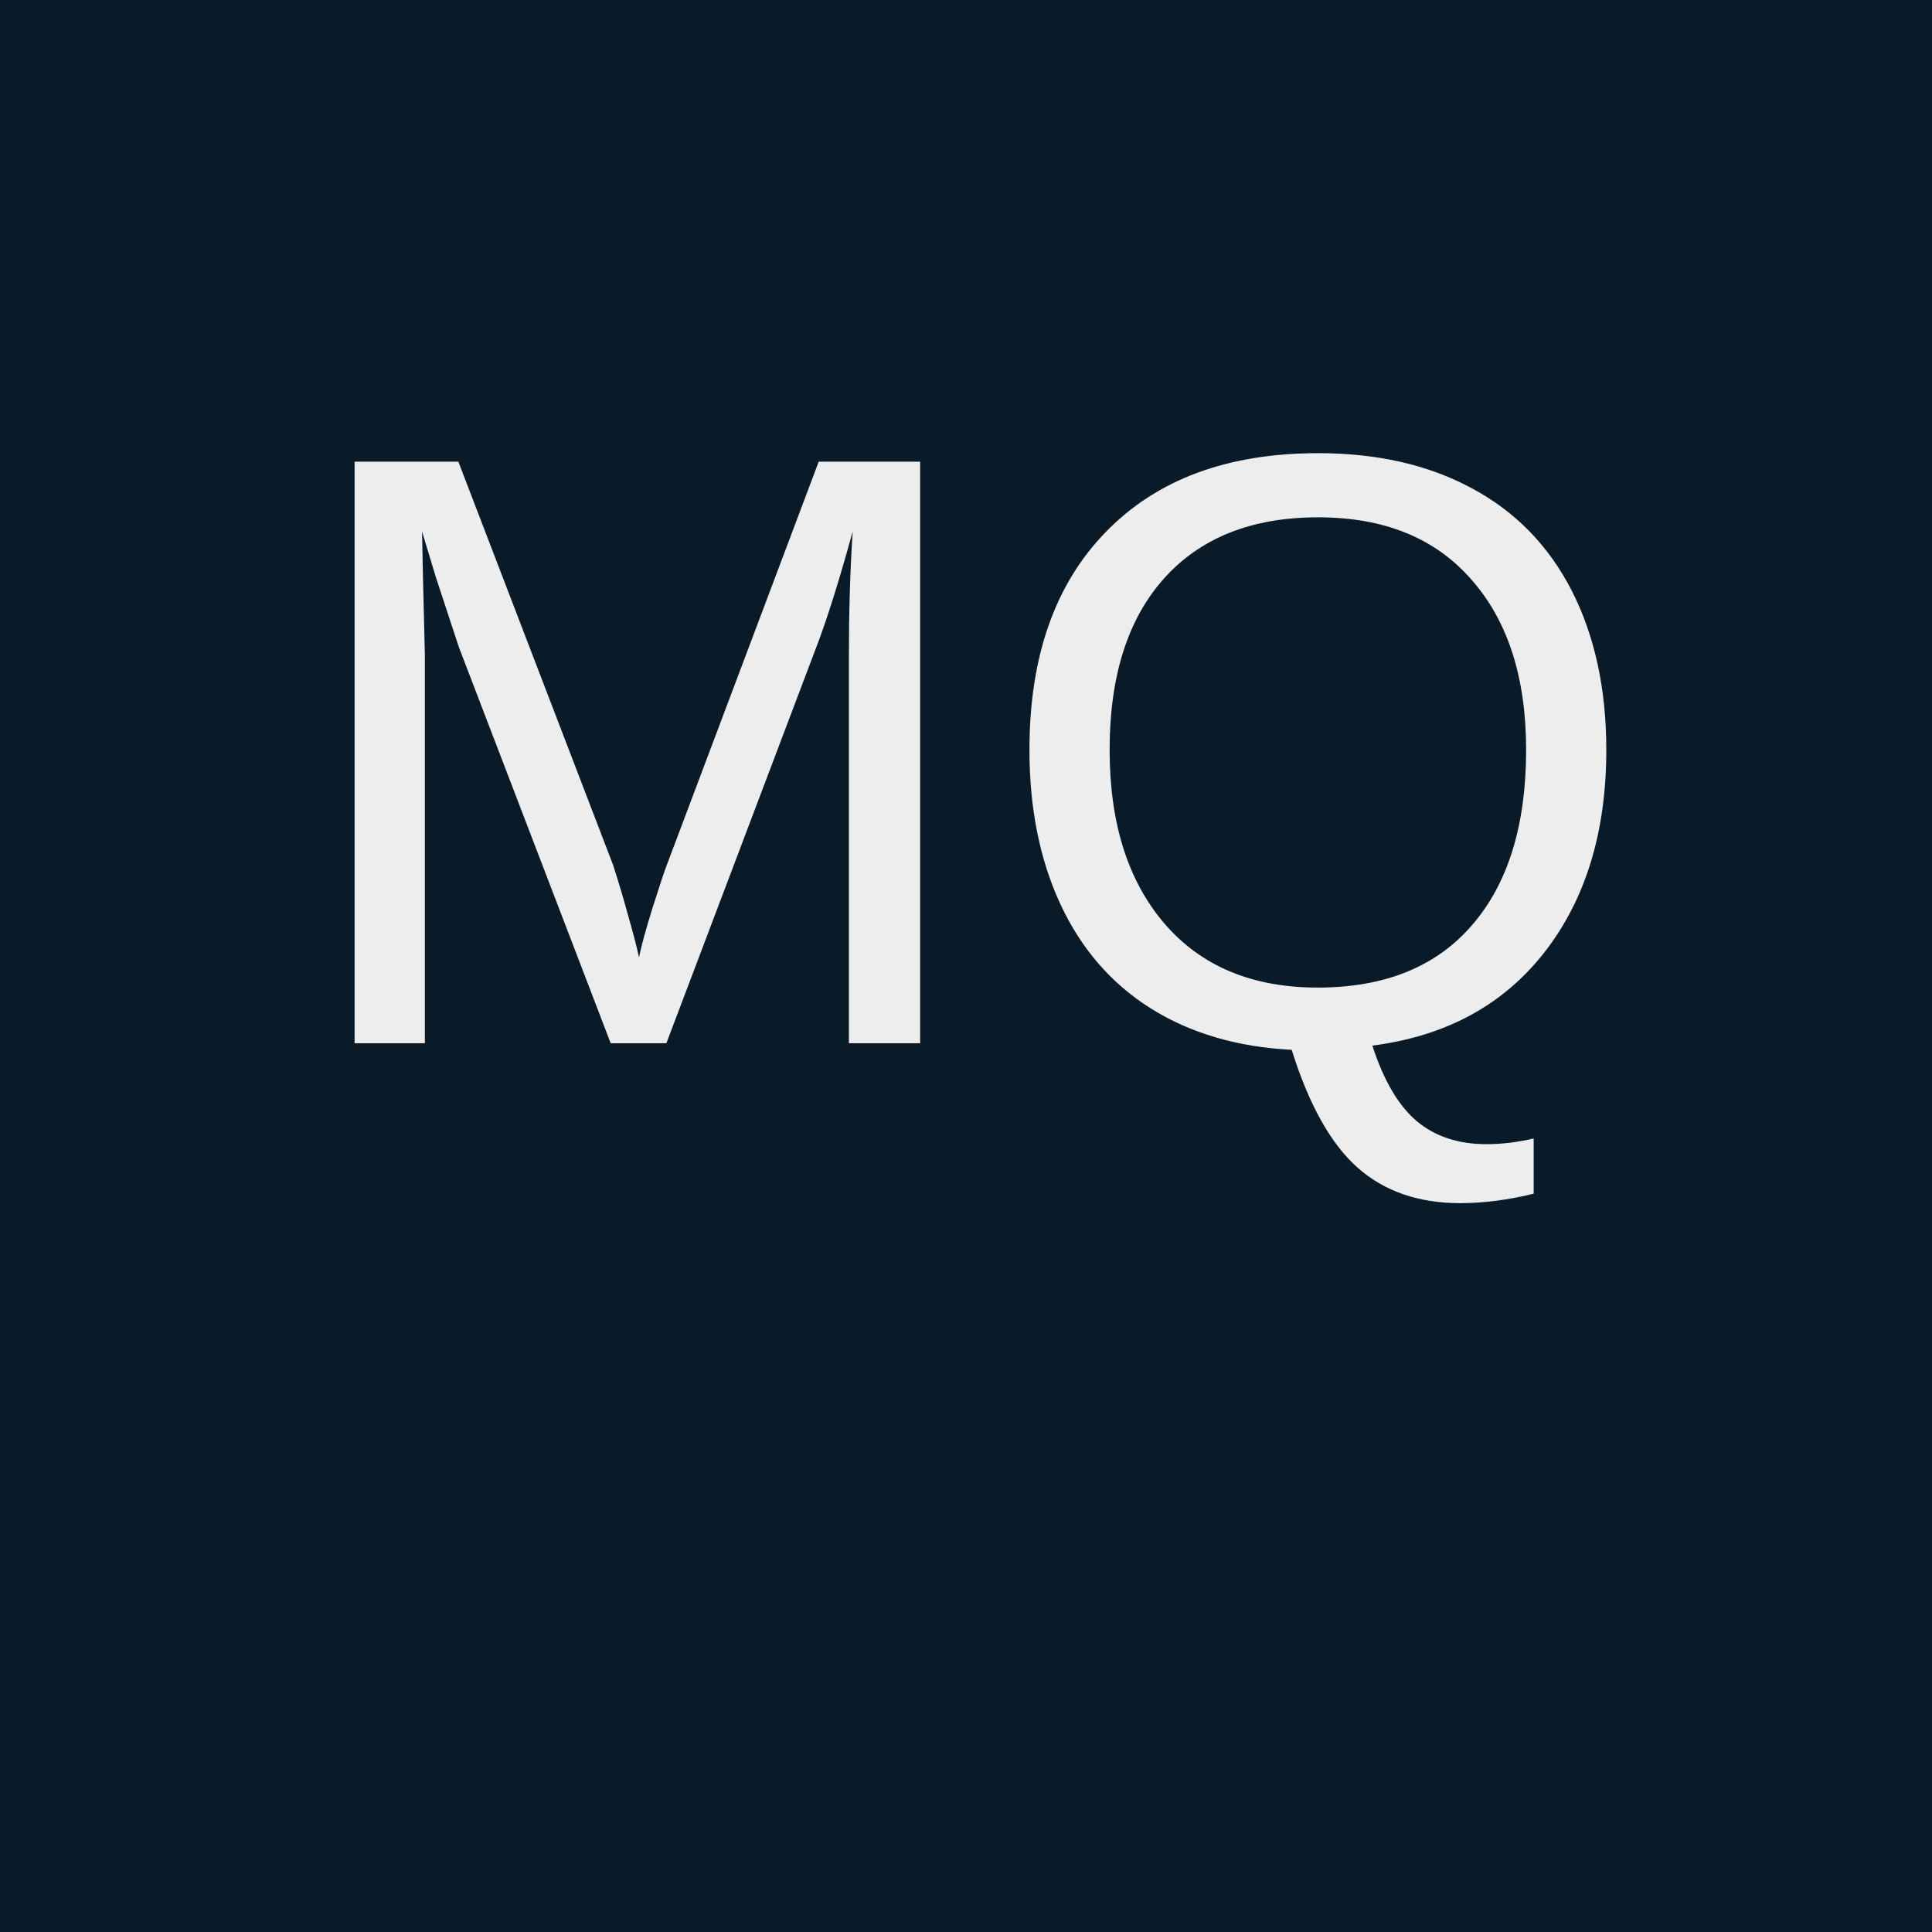
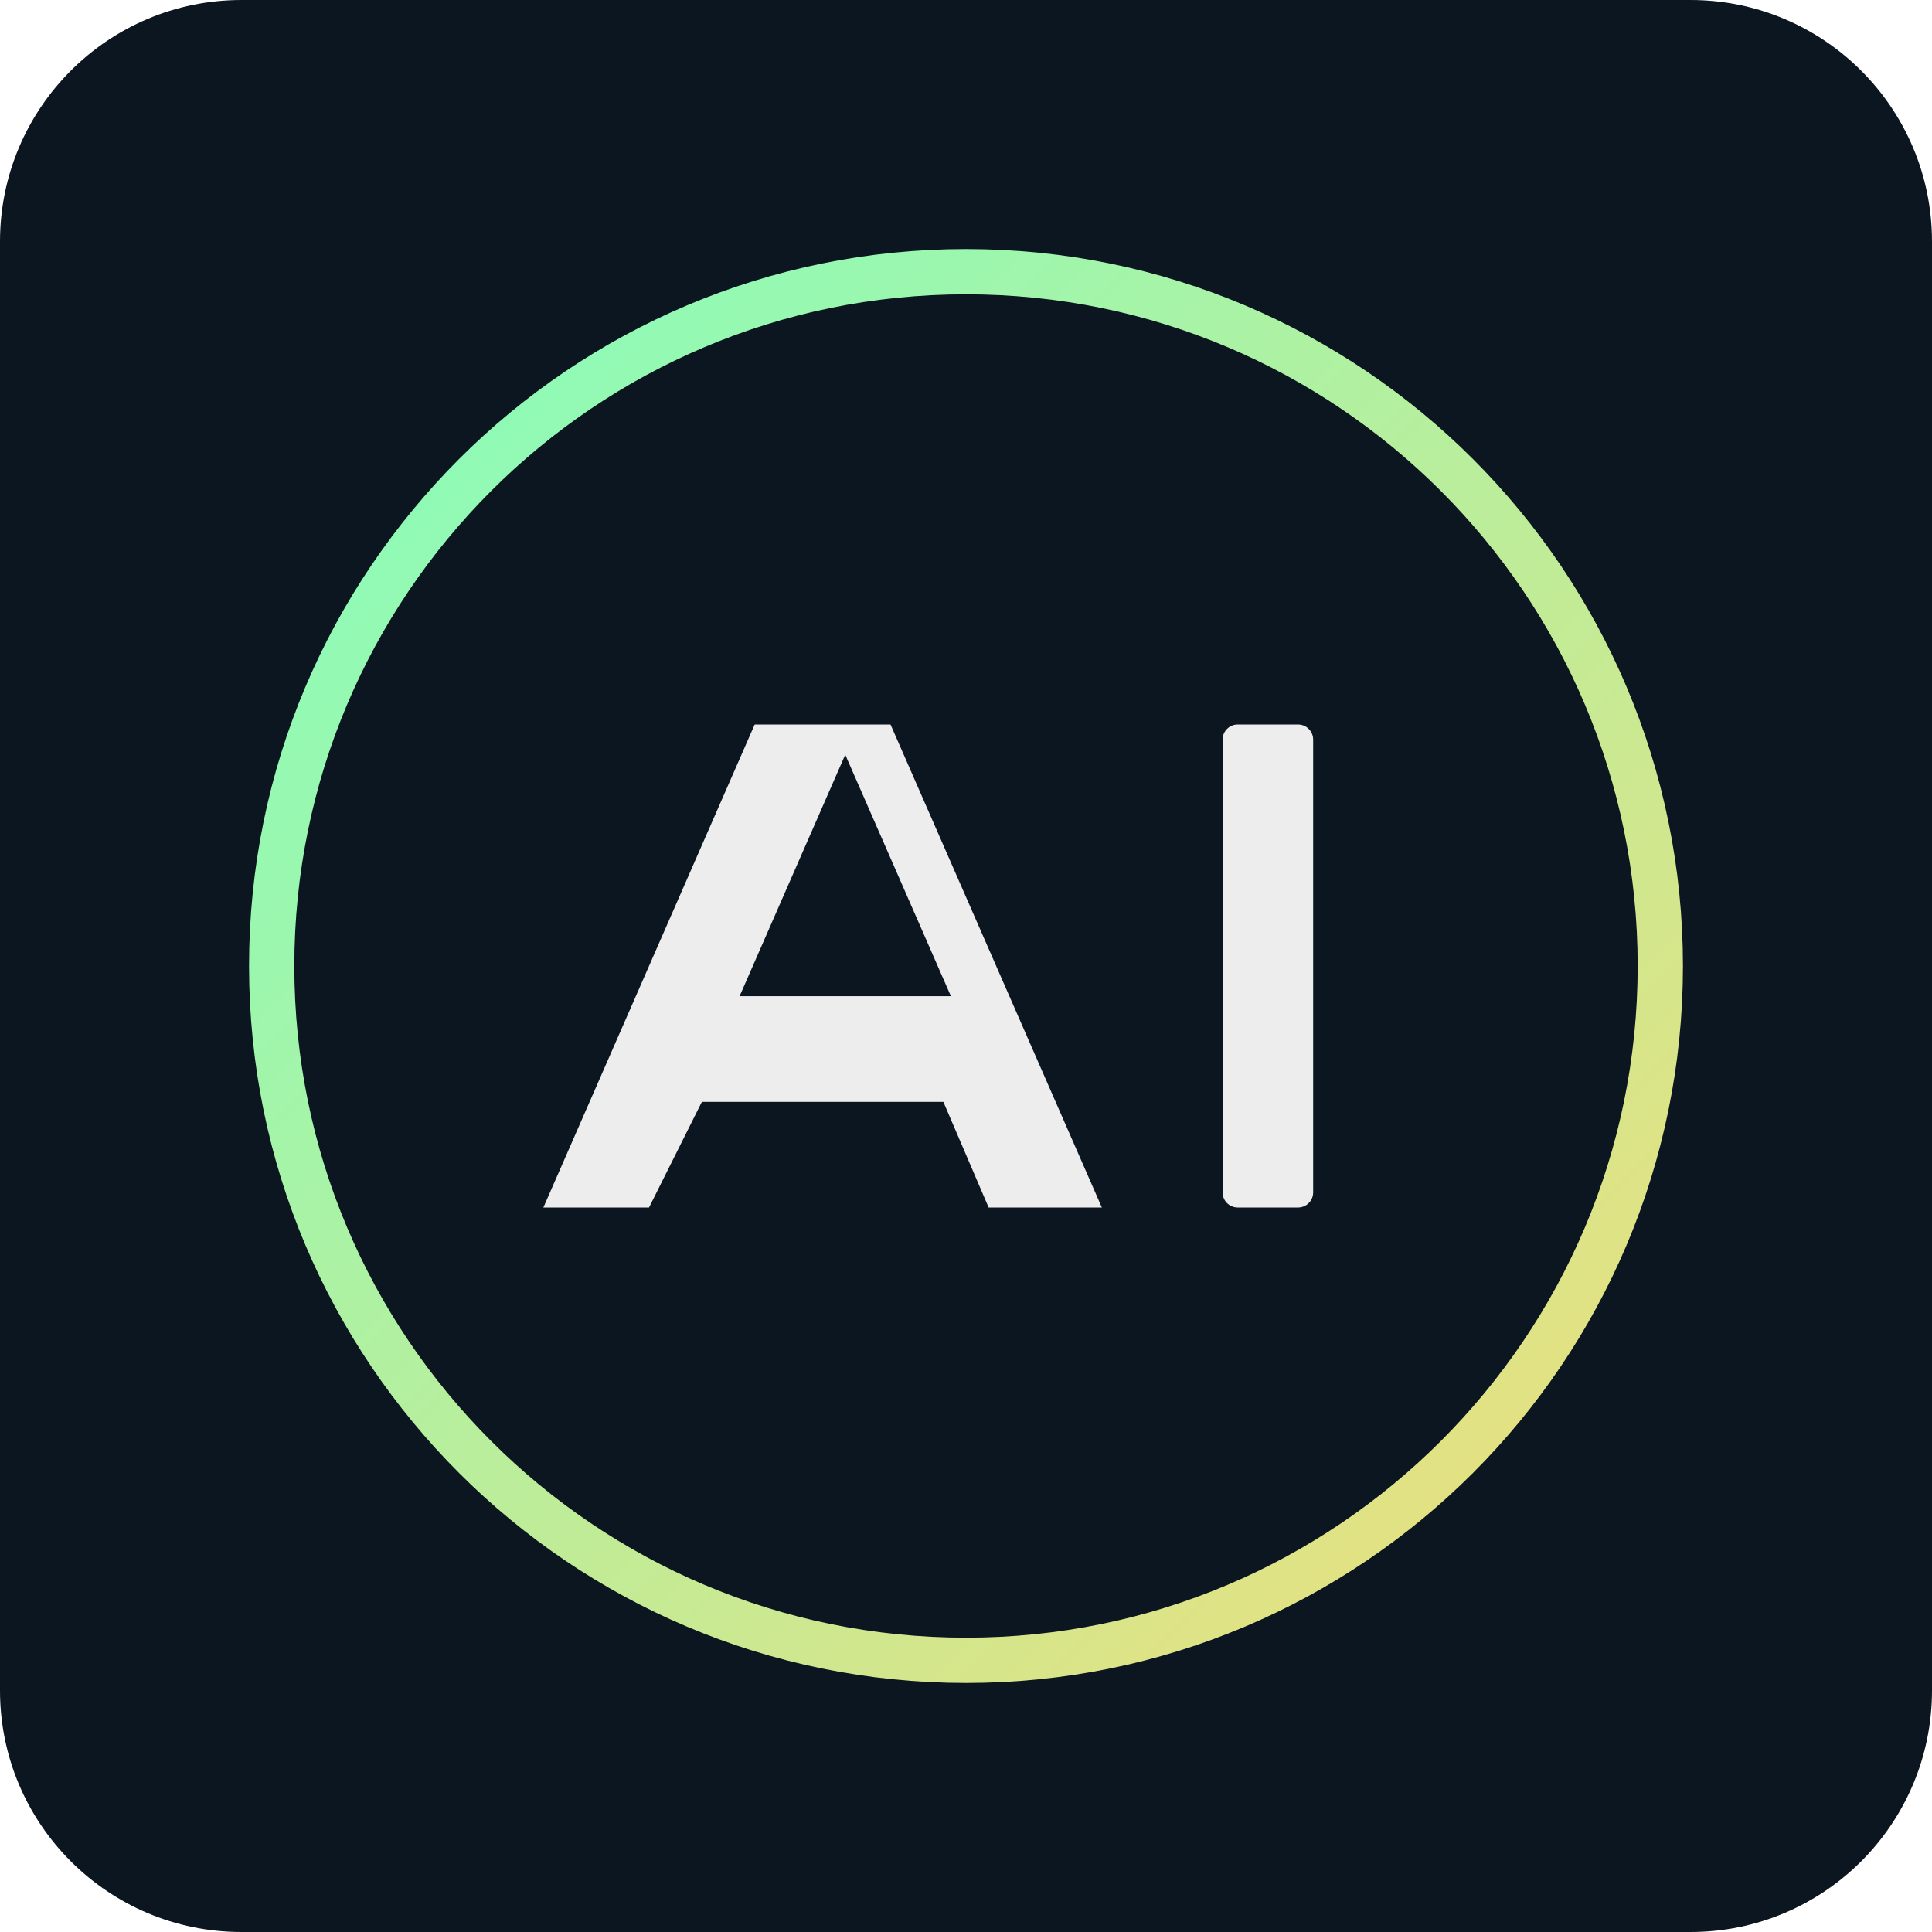
- <svg xmlns="http://www.w3.org/2000/svg" width="64" height="64">
-   <rect width="100%" height="100%" fill="#091B29" />
-   <text x="50%" y="54%" text-anchor="middle" font-size="28" fill="#EDEDED" font-family="Arial, sans-serif">MQ</text>
+ <svg xmlns="http://www.w3.org/2000/svg" width="256" height="256" viewBox="0 0 256 256">
+   <defs>
+     <linearGradient id="g" x1="0" y1="0" x2="1" y2="1">
+       <stop offset="0" stop-color="#80FFBF" />
+       <stop offset="1" stop-color="#F2DD79" />
+     </linearGradient>
+   </defs>
+   <rect width="256" height="256" rx="32" fill="#0b1620" />
+   <circle cx="128" cy="128" r="92" fill="none" stroke="url(#g)" stroke-width="6" />
+   <g fill="#EDEDED">
+     <path d="M86 160h-14l28-64h18l28 64h-15l-6-14H93l-7 14Zm12-28h28l-14-32-14 32Z" />
+     <rect x="162" y="96" width="12" height="64" rx="2" />
+   </g>
</svg>
